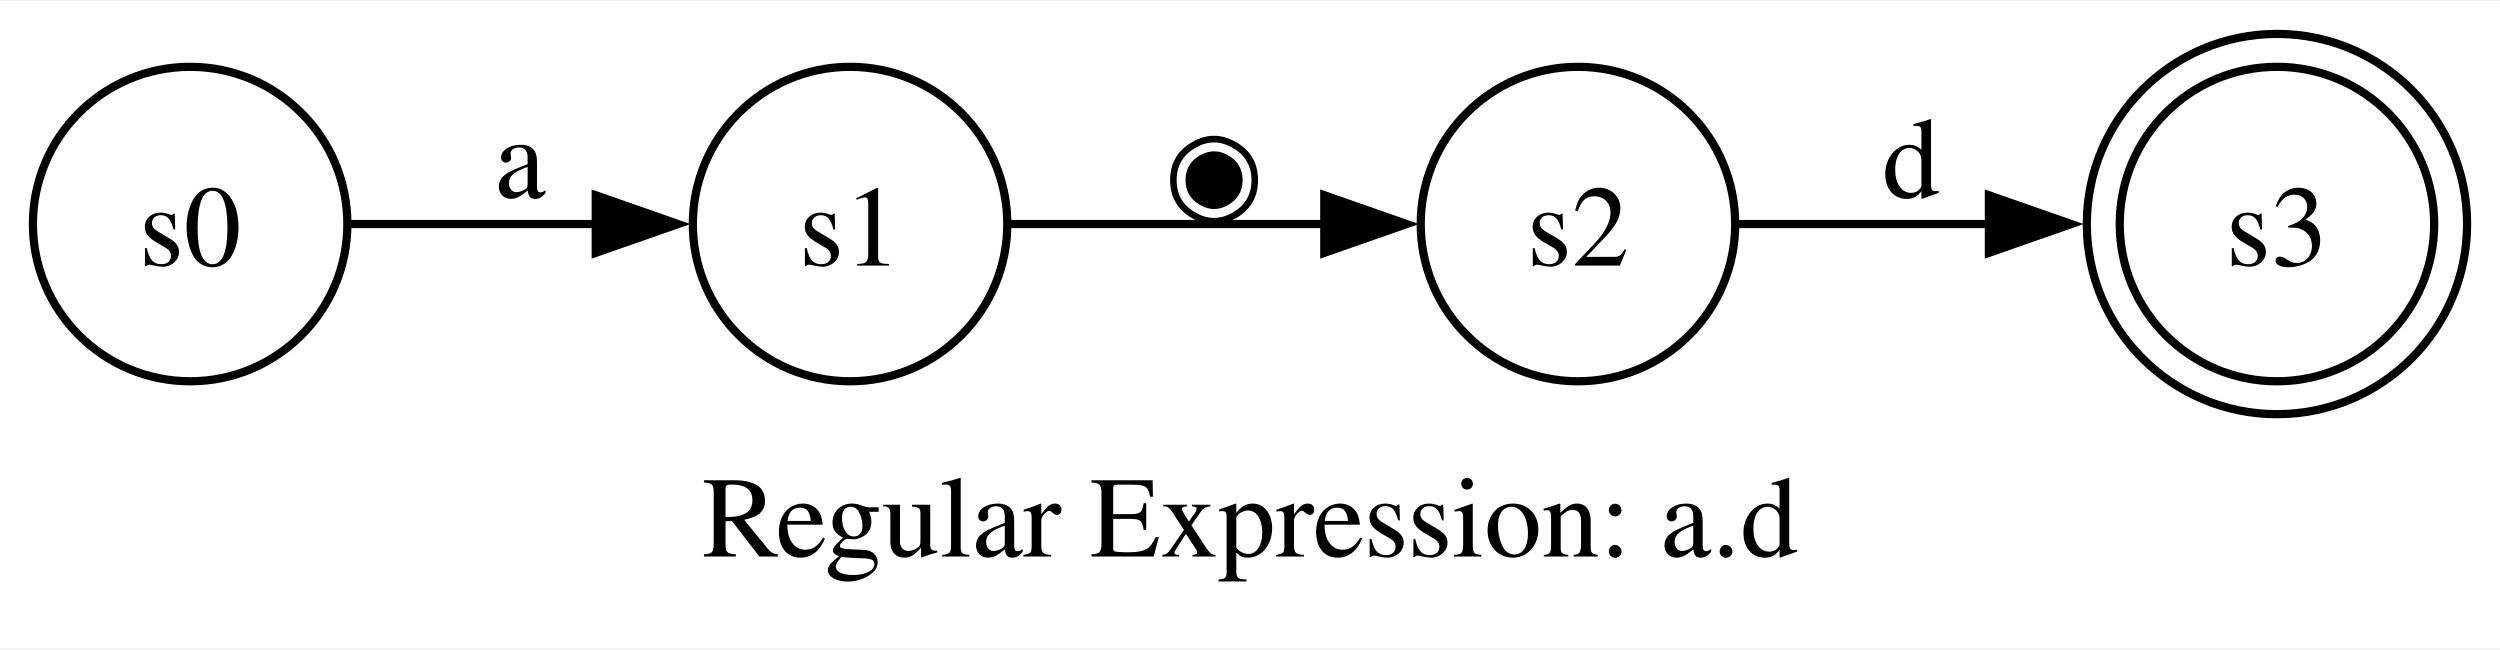
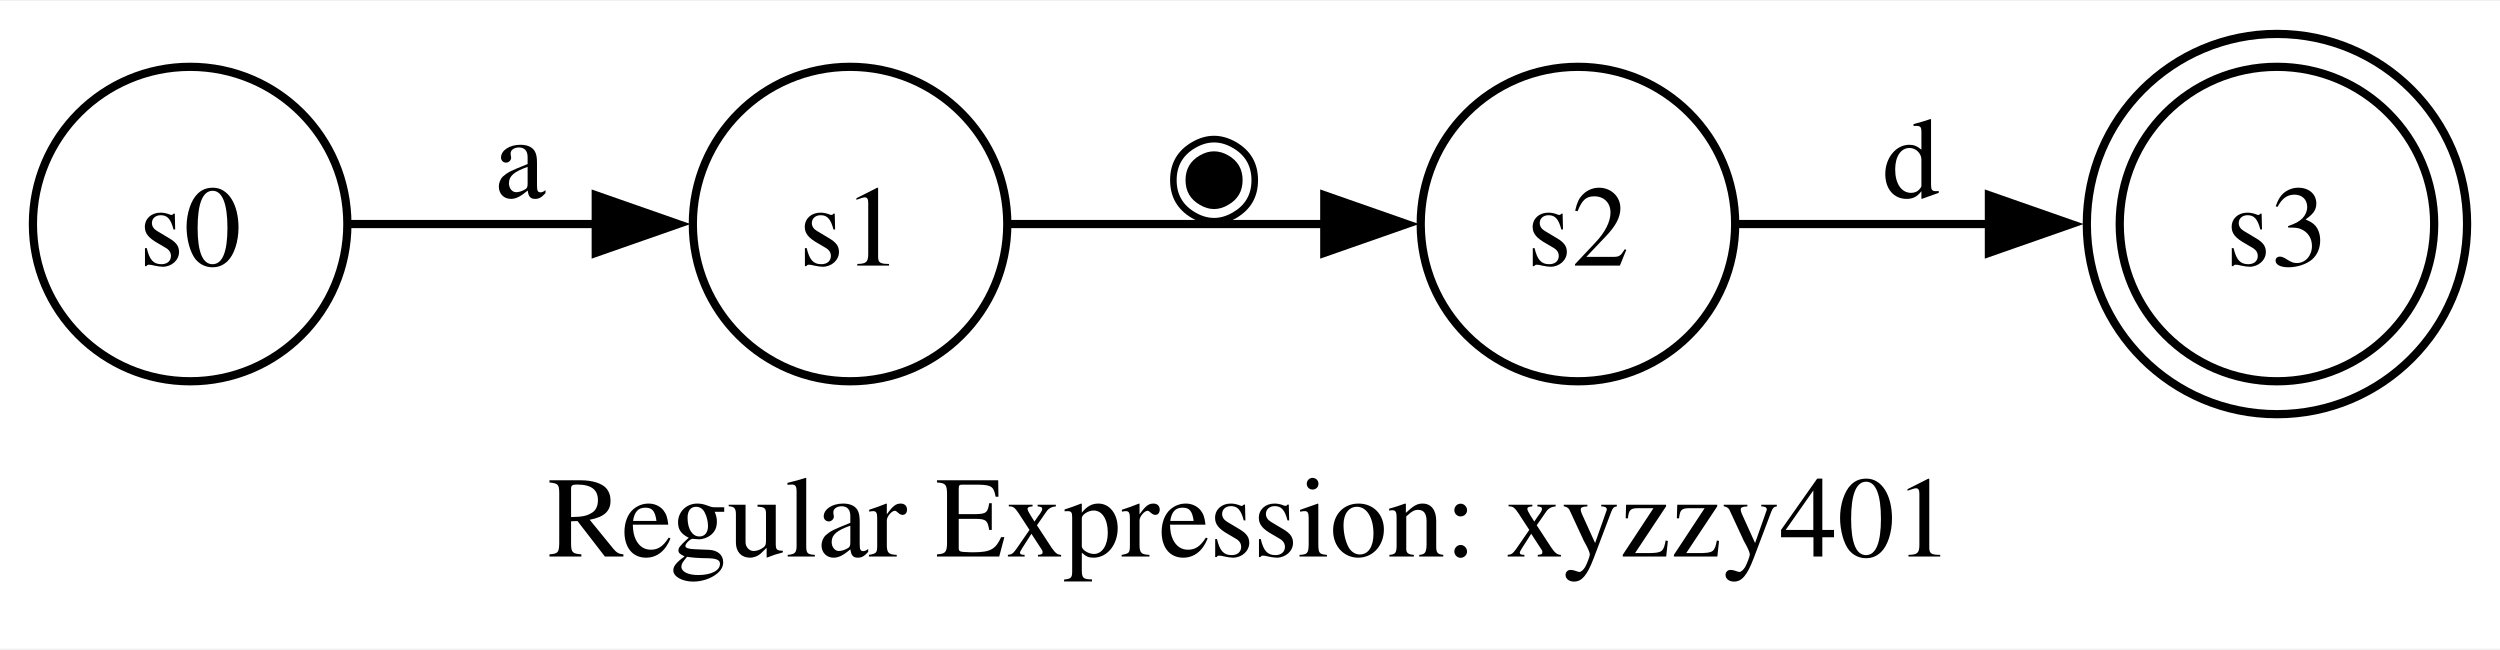
<svg xmlns="http://www.w3.org/2000/svg" width="304pt" height="79pt" viewBox="0.00 0.00 303.86 78.72">
  <g id="graph0" class="graph" transform="scale(1 1) rotate(0) translate(4 74.72)">
    <polygon fill="white" stroke="none" points="-4,4 -4,-74.72 299.86,-74.72 299.86,4 -4,4" />
-     <text text-anchor="middle" x="147.93" y="-7.2" font-family="Times,serif" font-size="14.00">Regular Expression: a.d</text>
+     <text text-anchor="middle" x="147.93" y="-7.2" font-family="Times,serif" font-size="14.00">Regular Expression: xyzzy401</text>
    <g id="node1" class="node">
      <ellipse fill="none" stroke="black" cx="272.75" cy="-47.61" rx="19.11" ry="19.11" />
      <ellipse fill="none" stroke="black" cx="272.75" cy="-47.61" rx="23.11" ry="23.11" />
      <text text-anchor="middle" x="272.75" y="-42.56" font-family="Times,serif" font-size="14.00">s3</text>
    </g>
    <g id="node2" class="node">
      <ellipse fill="none" stroke="black" cx="19.11" cy="-47.61" rx="19.11" ry="19.11" />
      <text text-anchor="middle" x="19.11" y="-42.56" font-family="Times,serif" font-size="14.00">s0</text>
    </g>
    <g id="node3" class="node">
      <ellipse fill="none" stroke="black" cx="99.32" cy="-47.61" rx="19.11" ry="19.11" />
      <text text-anchor="middle" x="99.32" y="-42.56" font-family="Times,serif" font-size="14.00">s1</text>
    </g>
    <g id="edge1" class="edge">
      <path fill="none" stroke="black" d="M38.64,-47.61C47.6,-47.61 58.58,-47.61 68.67,-47.61" />
      <polygon fill="black" stroke="black" points="68.41,-51.11 78.41,-47.61 68.41,-44.11 68.41,-51.11" />
      <text text-anchor="middle" x="59.22" y="-50.81" font-family="Times,serif" font-size="14.00">a</text>
    </g>
    <g id="node4" class="node">
      <ellipse fill="none" stroke="black" cx="187.79" cy="-47.61" rx="19.11" ry="19.11" />
      <text text-anchor="middle" x="187.79" y="-42.56" font-family="Times,serif" font-size="14.00">s2</text>
    </g>
    <g id="edge2" class="edge">
      <path fill="none" stroke="black" d="M118.66,-47.61C129.89,-47.61 144.53,-47.61 157.36,-47.61" />
      <polygon fill="black" stroke="black" points="156.96,-51.11 166.96,-47.61 156.96,-44.11 156.96,-51.11" />
      <text text-anchor="middle" x="143.56" y="-49.31" font-family="Times,serif" font-size="14.00">◉</text>
    </g>
    <g id="edge3" class="edge">
      <path fill="none" stroke="black" d="M207.2,-47.61C216.22,-47.61 227.37,-47.61 237.85,-47.61" />
      <polygon fill="black" stroke="black" points="237.74,-51.11 247.74,-47.61 237.74,-44.11 237.74,-51.11" />
      <text text-anchor="middle" x="228.27" y="-50.81" font-family="Times,serif" font-size="14.00">d</text>
    </g>
  </g>
</svg>
